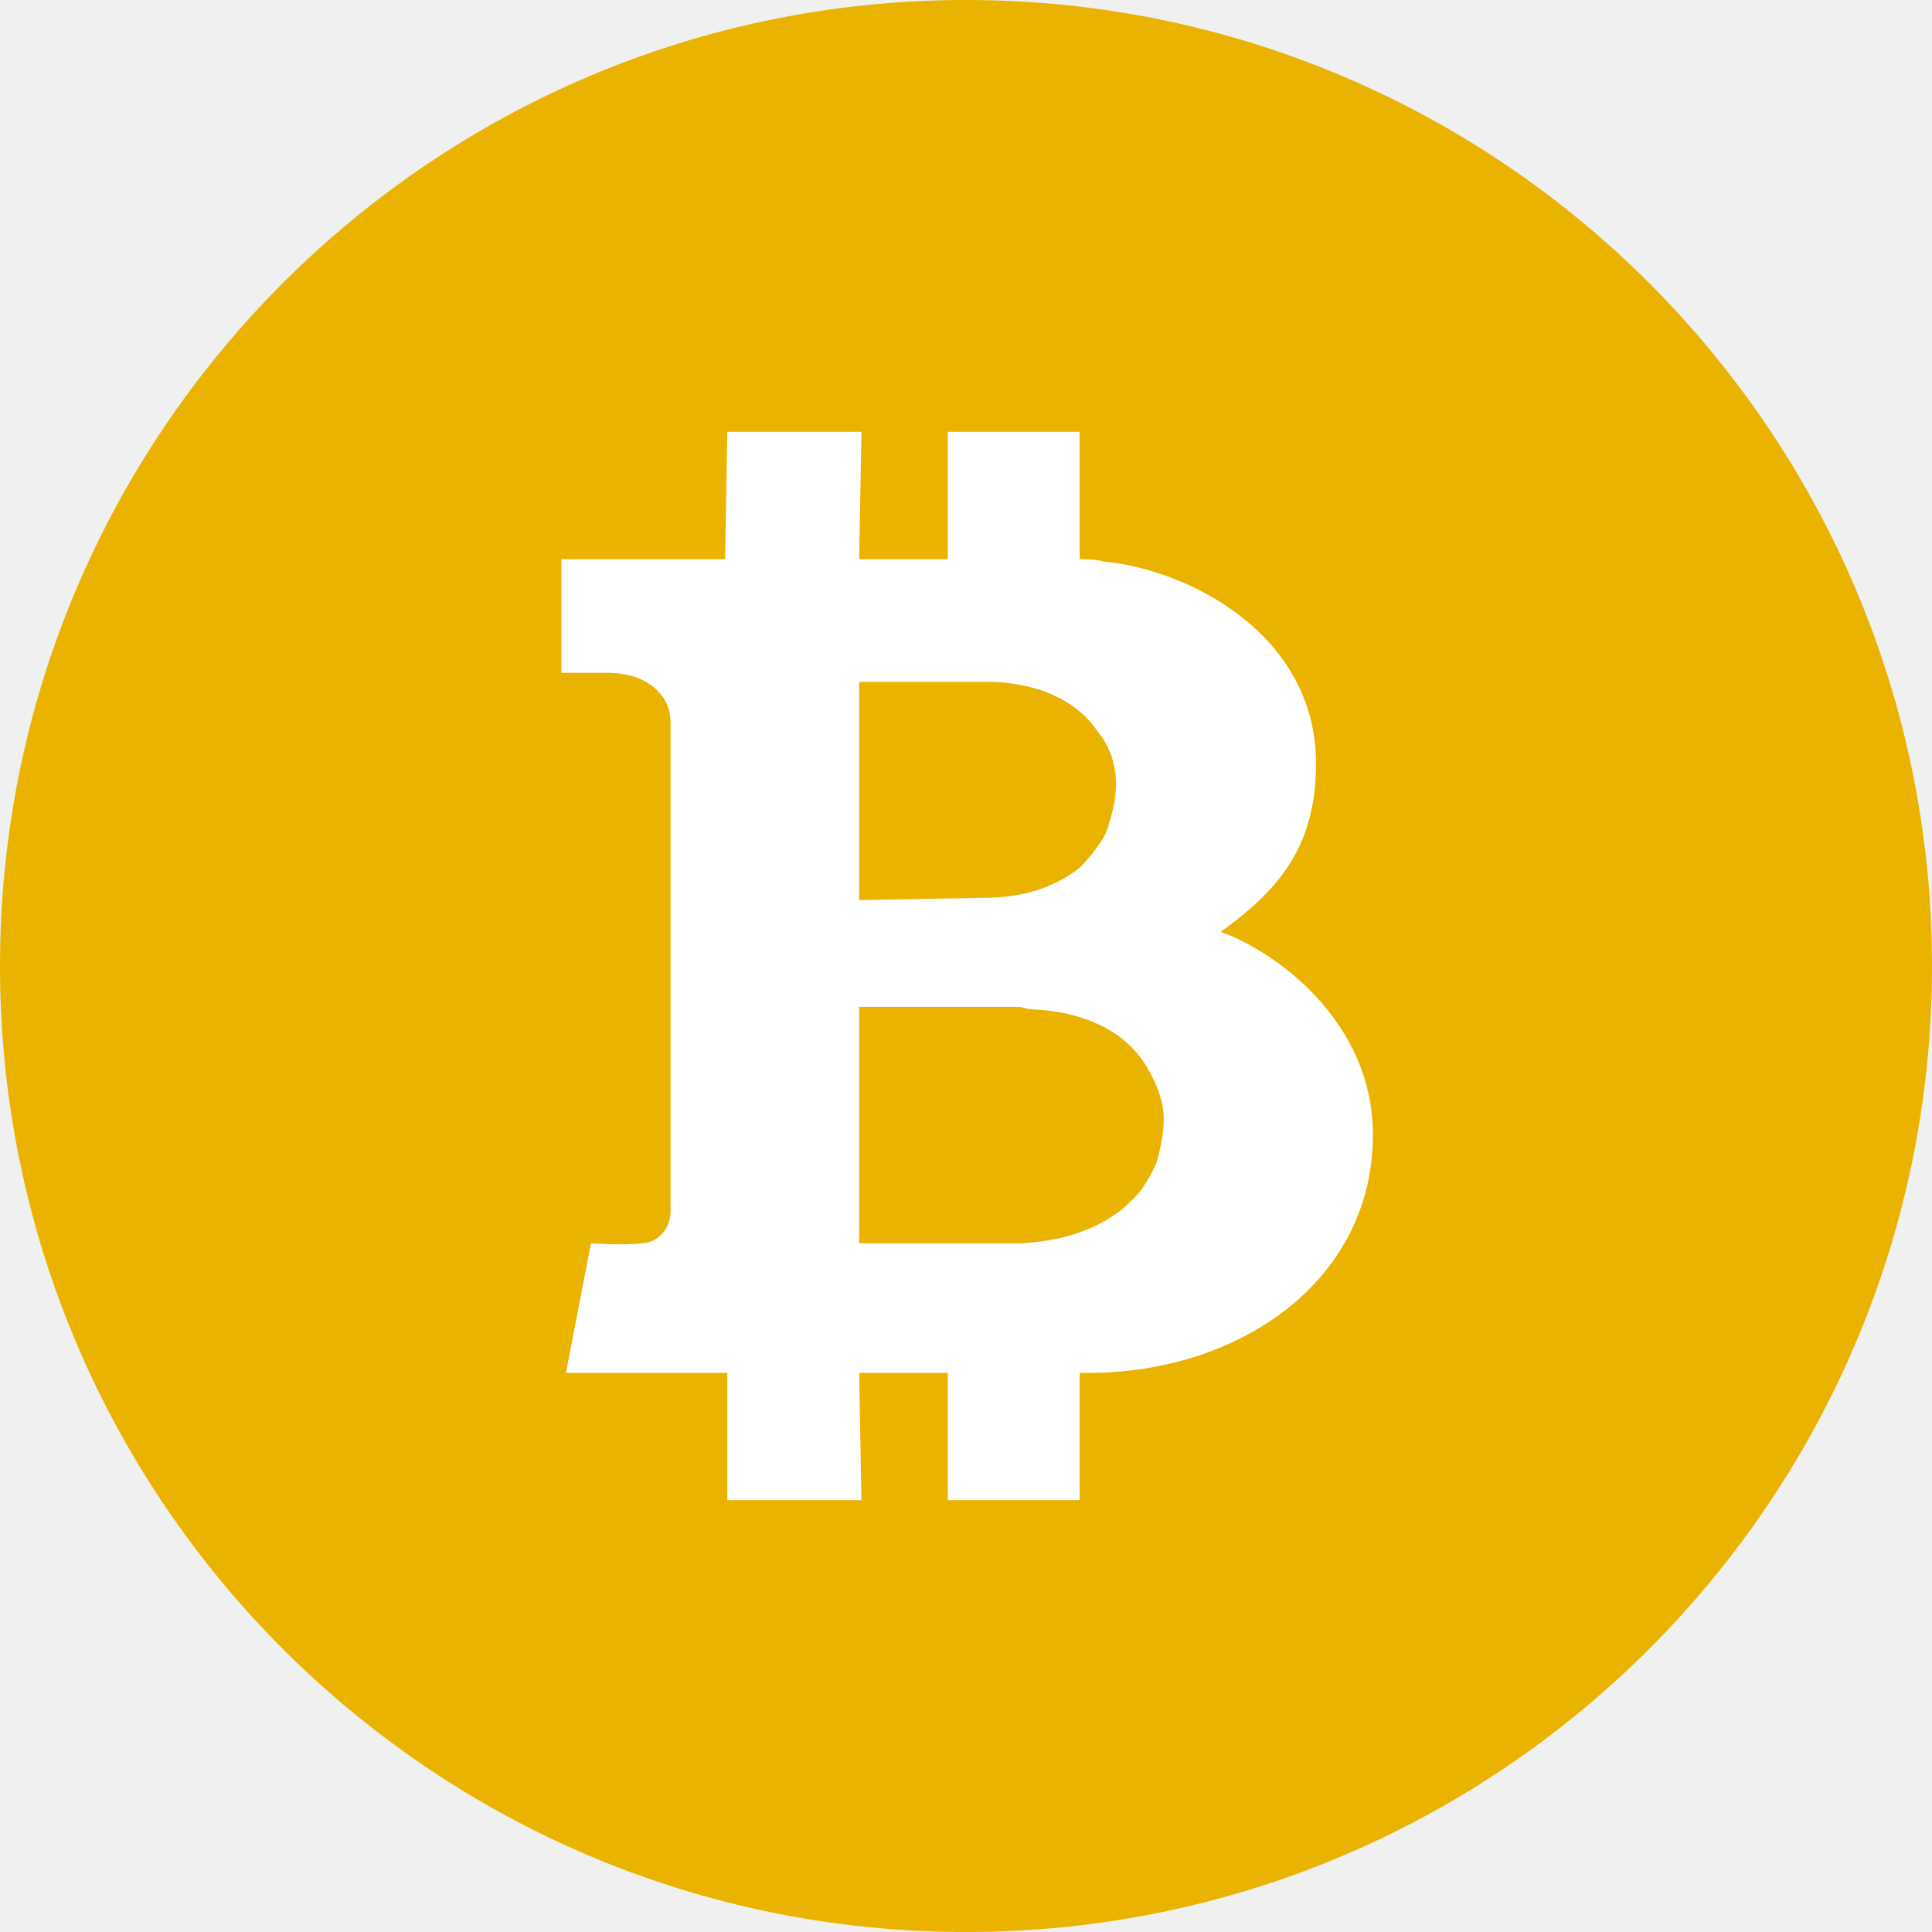
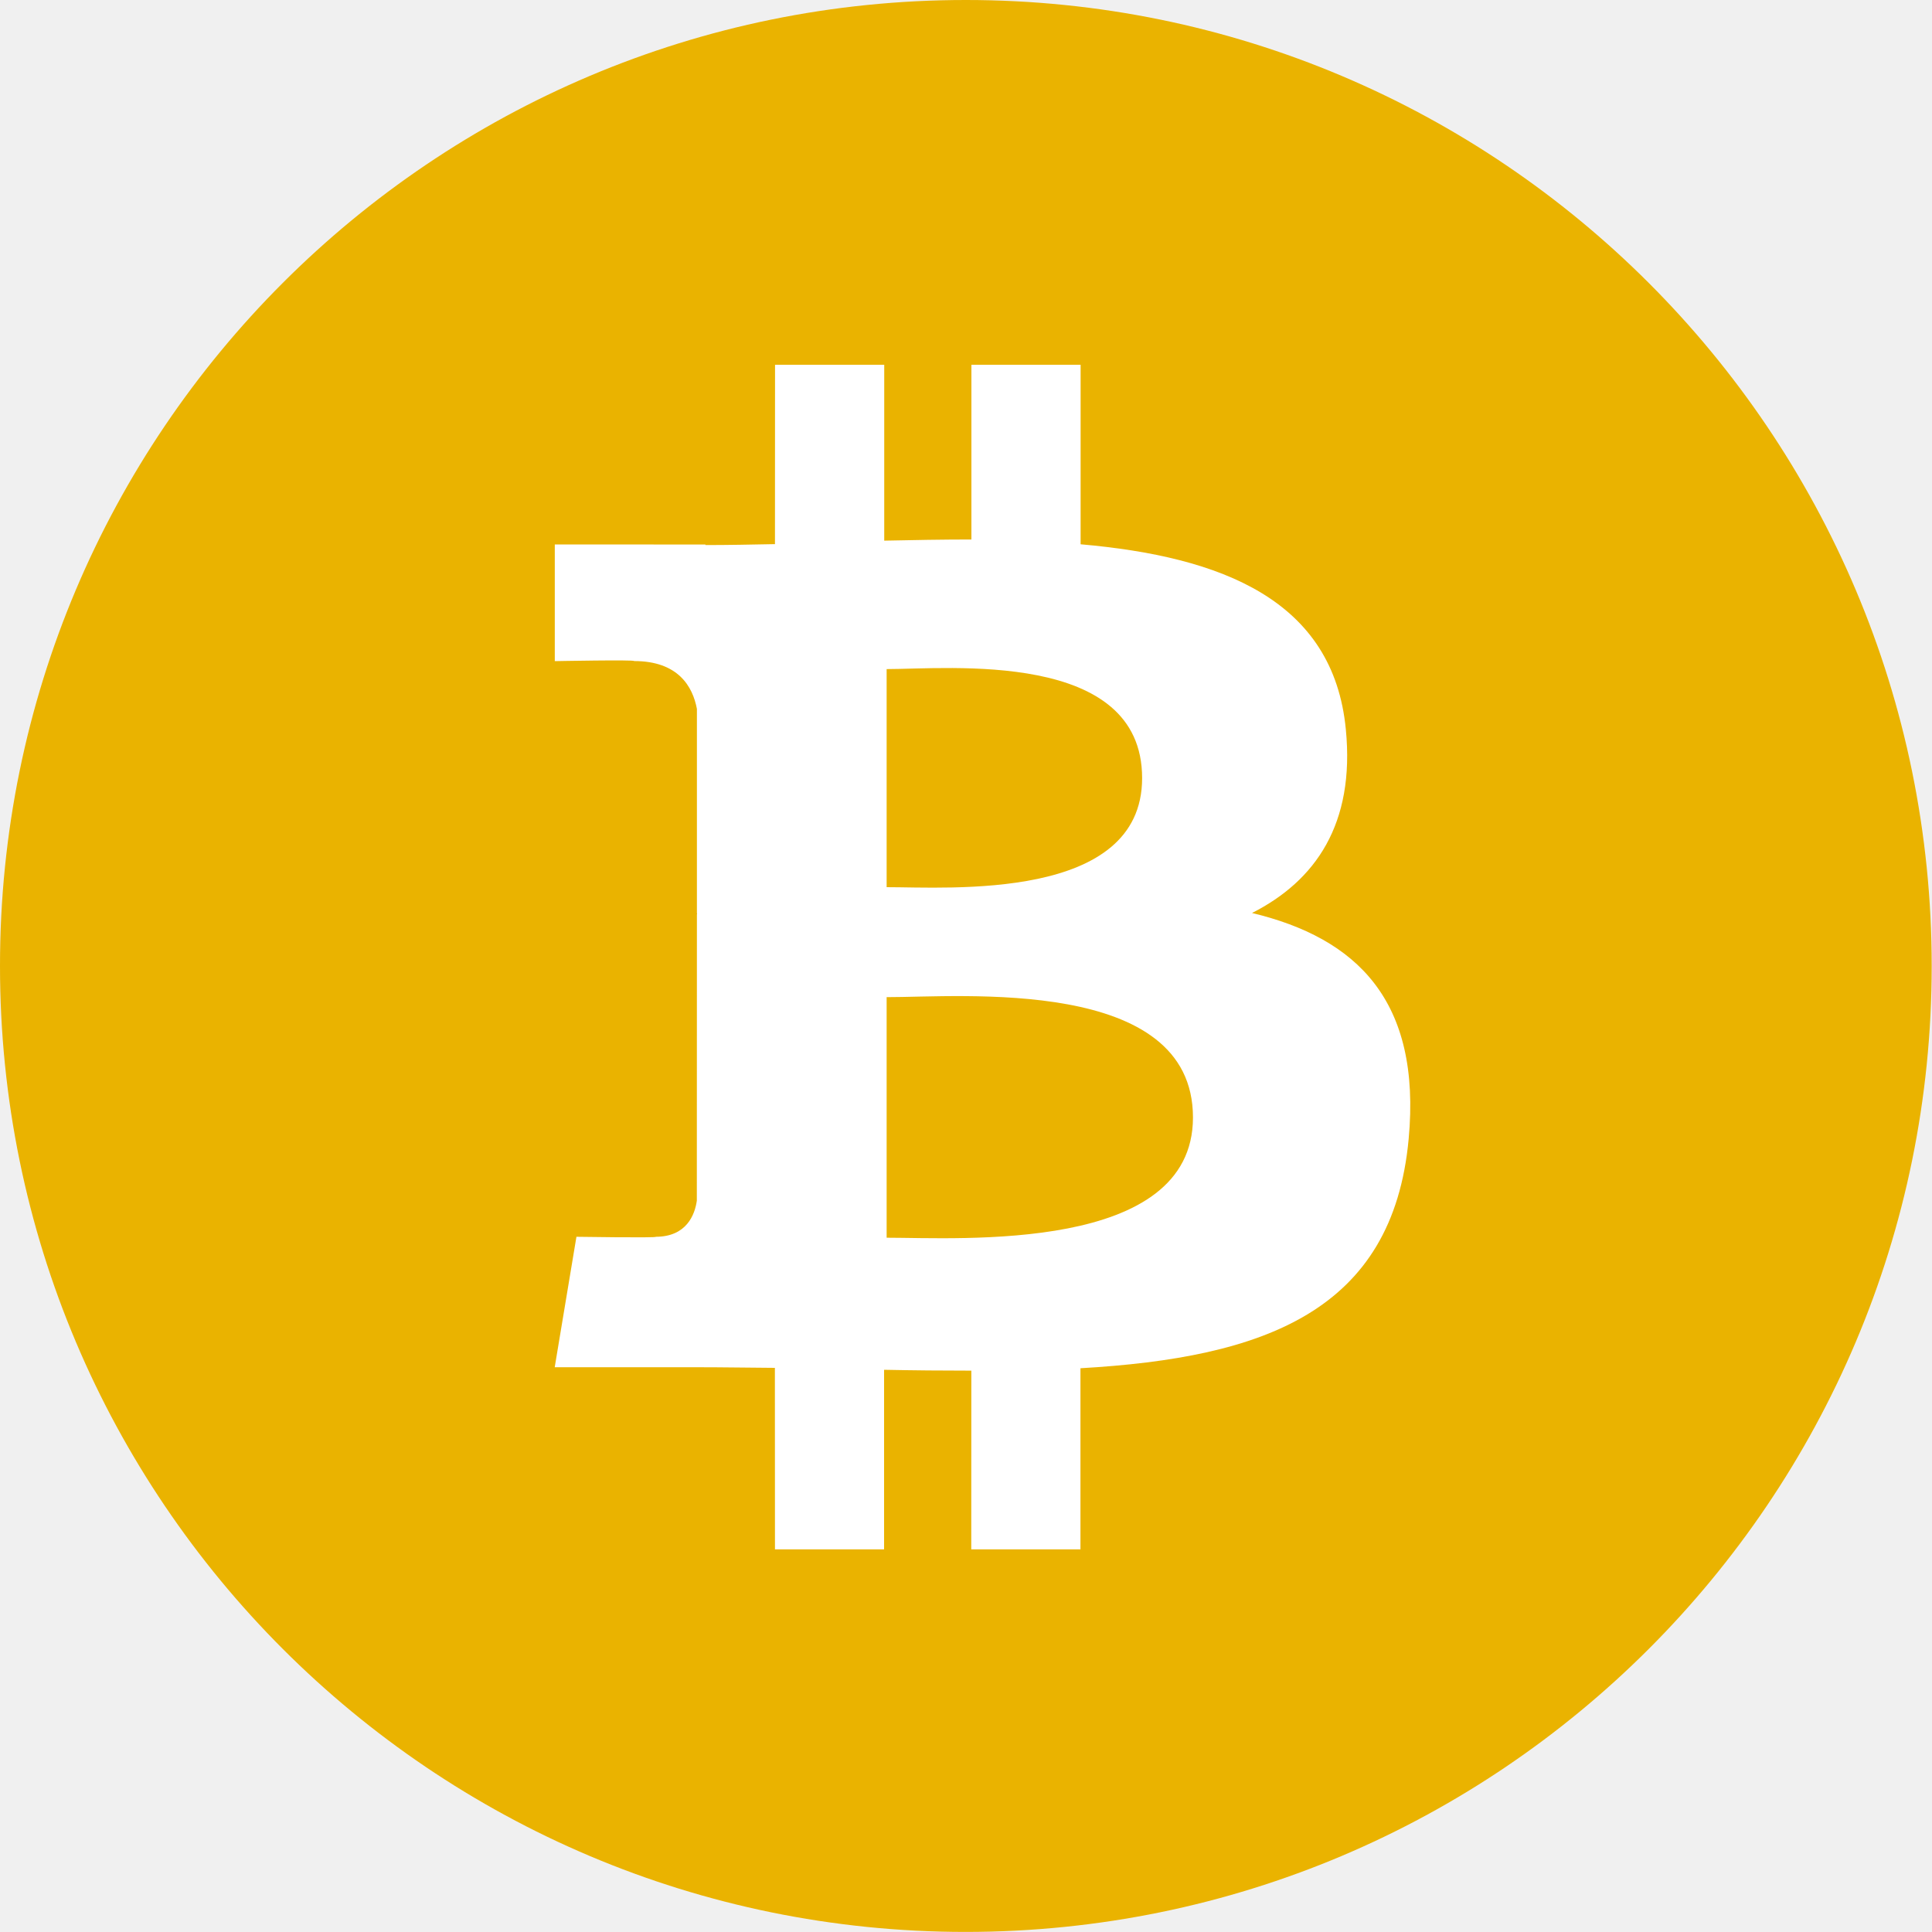
- <svg xmlns="http://www.w3.org/2000/svg" viewBox="0 0 85 85">
-   <circle cx="42.5" cy="42.5" r="42.5" fill="#eab300" />
-   <path fill="#FFF" d="M53.7 41c2.5-1.8 4.2-3.7 4.2-7.4 0-5.8-5.8-8.6-9.4-8.9-.2-.1-1-.1-1-.1V19h-5.8v5.6h-3.9l.1-5.6H32l-.1 5.6h-7.2v5h2c2 0 2.8 1.2 2.8 2.1v21.6c0 .8-.6 1.4-1.3 1.4-.8.1-2.2 0-2.2 0l-1.1 5.7H32V66h5.9l-.1-5.6h3.9V66h5.8v-5.6h.4c6.6 0 12.4-4 12.5-10.3.1-5.2-4.4-8.3-6.7-9.1Zm-15.9-2.5V30h5.9c2.4.1 3.9 1.1 4.6 2.2.6.7.8 1.6.8 2.3 0 .7-.2 1.4-.3 1.7-.1.5-.4.9-.7 1.3-.4.5-.6.7-.9.9-.9.6-2.1 1.1-3.9 1.1 0 0-5.4.1-5.5.1v-1.1Zm13.1 12.6c-.2.5-.5 1-.8 1.4-.5.5-.7.7-1 .9-1 .7-2.3 1.2-4.2 1.3h-7.1V44.3h7c.2 0 .4.1.5.1 2.6.1 4.2 1.1 5 2.3.6.9.9 1.8.9 2.5 0 .8-.2 1.5-.3 1.9Z" />
+ <svg xmlns="http://www.w3.org/2000/svg" viewBox="0 0 2499.6 2500">
+   <path fill="#eab300" d="M2499.6 1250c0 690.2-559.6 1249.8-1250.1 1249.9-690 0-1249.6-559.7-1249.5-1250C-.2 559.6 559.4 0 1249.7 0s1249.9 559.7 1249.9 1250z" />
+   <g fill="#fff">
+     <path d="M1741.5 943.8c-16.1-167.4-160.6-223.5-343.2-239.5V472H1257v226.1c-37.1 0-75.1.7-112.8 1.5V472h-141.3l-.1 232.1c-30.6.6-60.7 1.2-90 1.2v-.7l-194.9-.1v151s104.4-2 102.6-.1c57.3 0 75.9 33.2 81.3 61.9v264.6c4 0 9.1.2 14.9 1h-14.9l-.1 370.7c-2.5 18-13.1 46.7-53.1 46.8 1.8 1.6-102.7 0-102.7 0l-28.1 168.8h184c34.2 0 67.9.6 100.9.8l.1 234.9H1144v-232.4c38.7.8 76.2 1.1 112.9 1.1l-.1 231.3h141.3v-234.4c237.6-13.6 404.1-73.5 424.7-296.7 16.7-179.7-67.8-260-202.7-292.4 82.1-41.6 133.4-115.1 121.4-237.6zM1543.7 1446c0 175.5-300.5 155.6-396.4 155.6v-311.3c95.9.2 396.4-27.3 396.4 155.7zm-65.8-439.1c0 159.7-250.8 141-330.6 141.1V865.8c79.9 0 330.7-25.4 330.6 141.1z" />
+     <path d="M902 1175.7h21v15.5h-21z" />
+   </g>
</svg>
